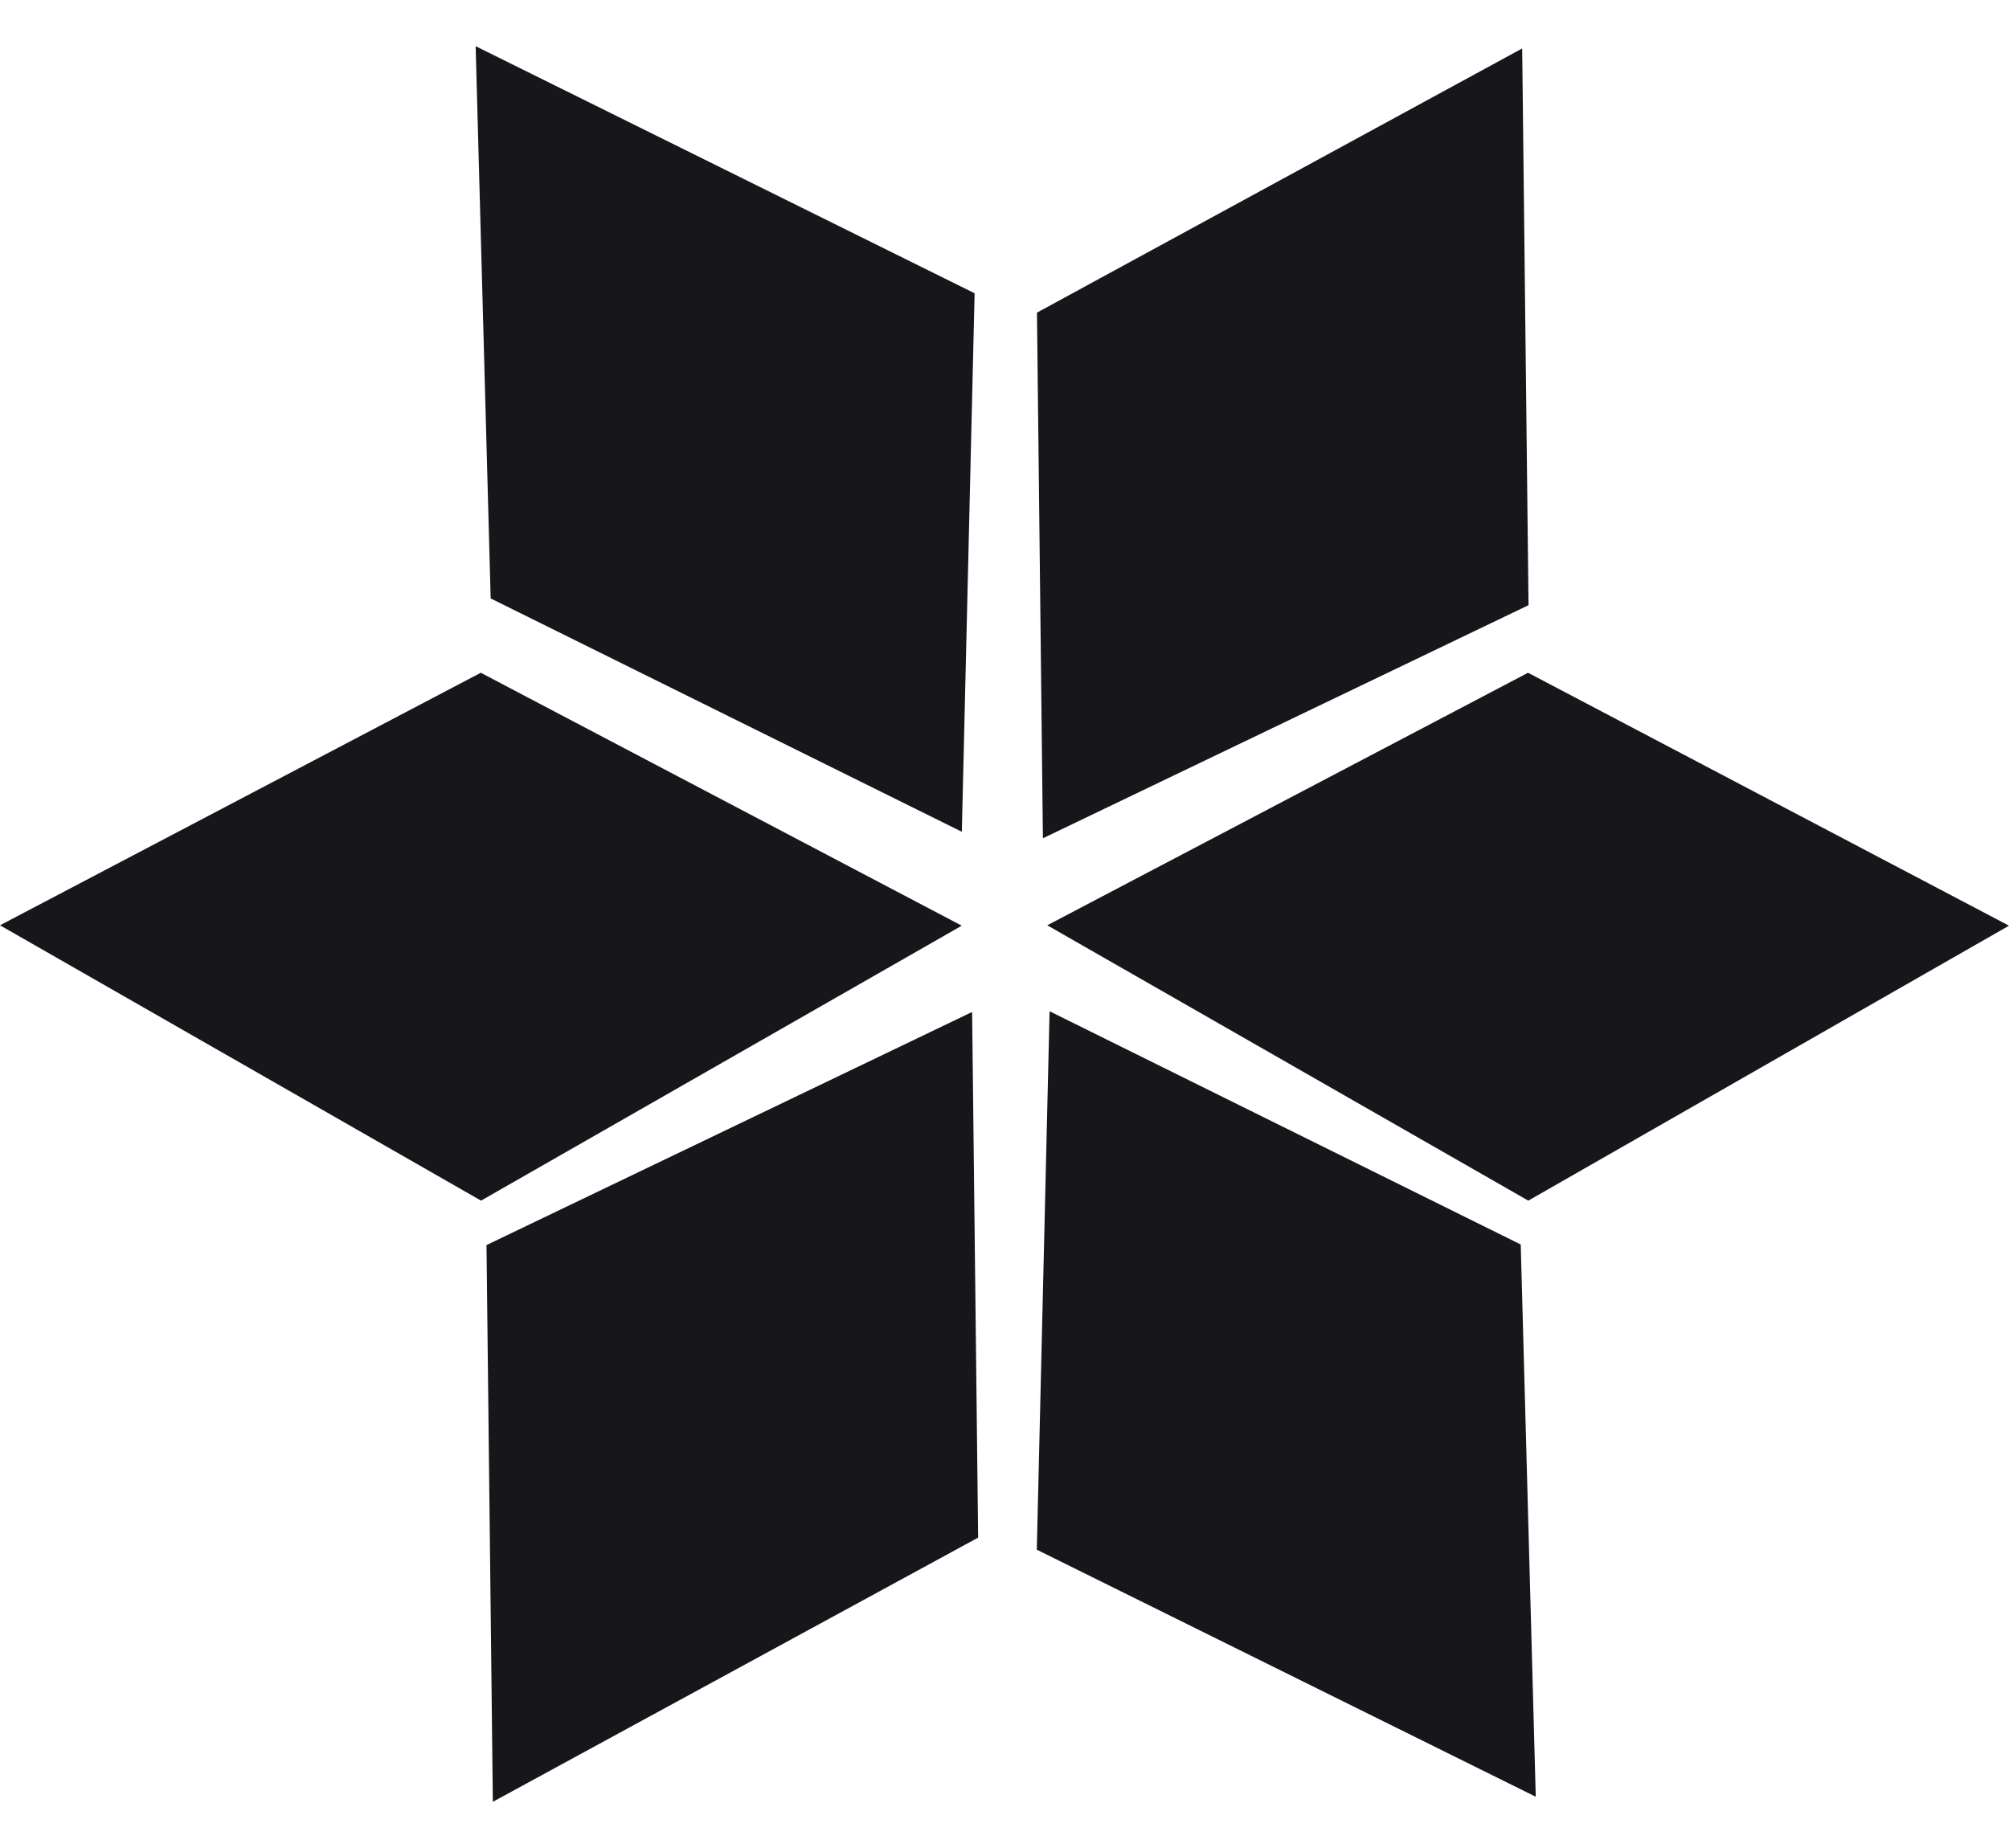
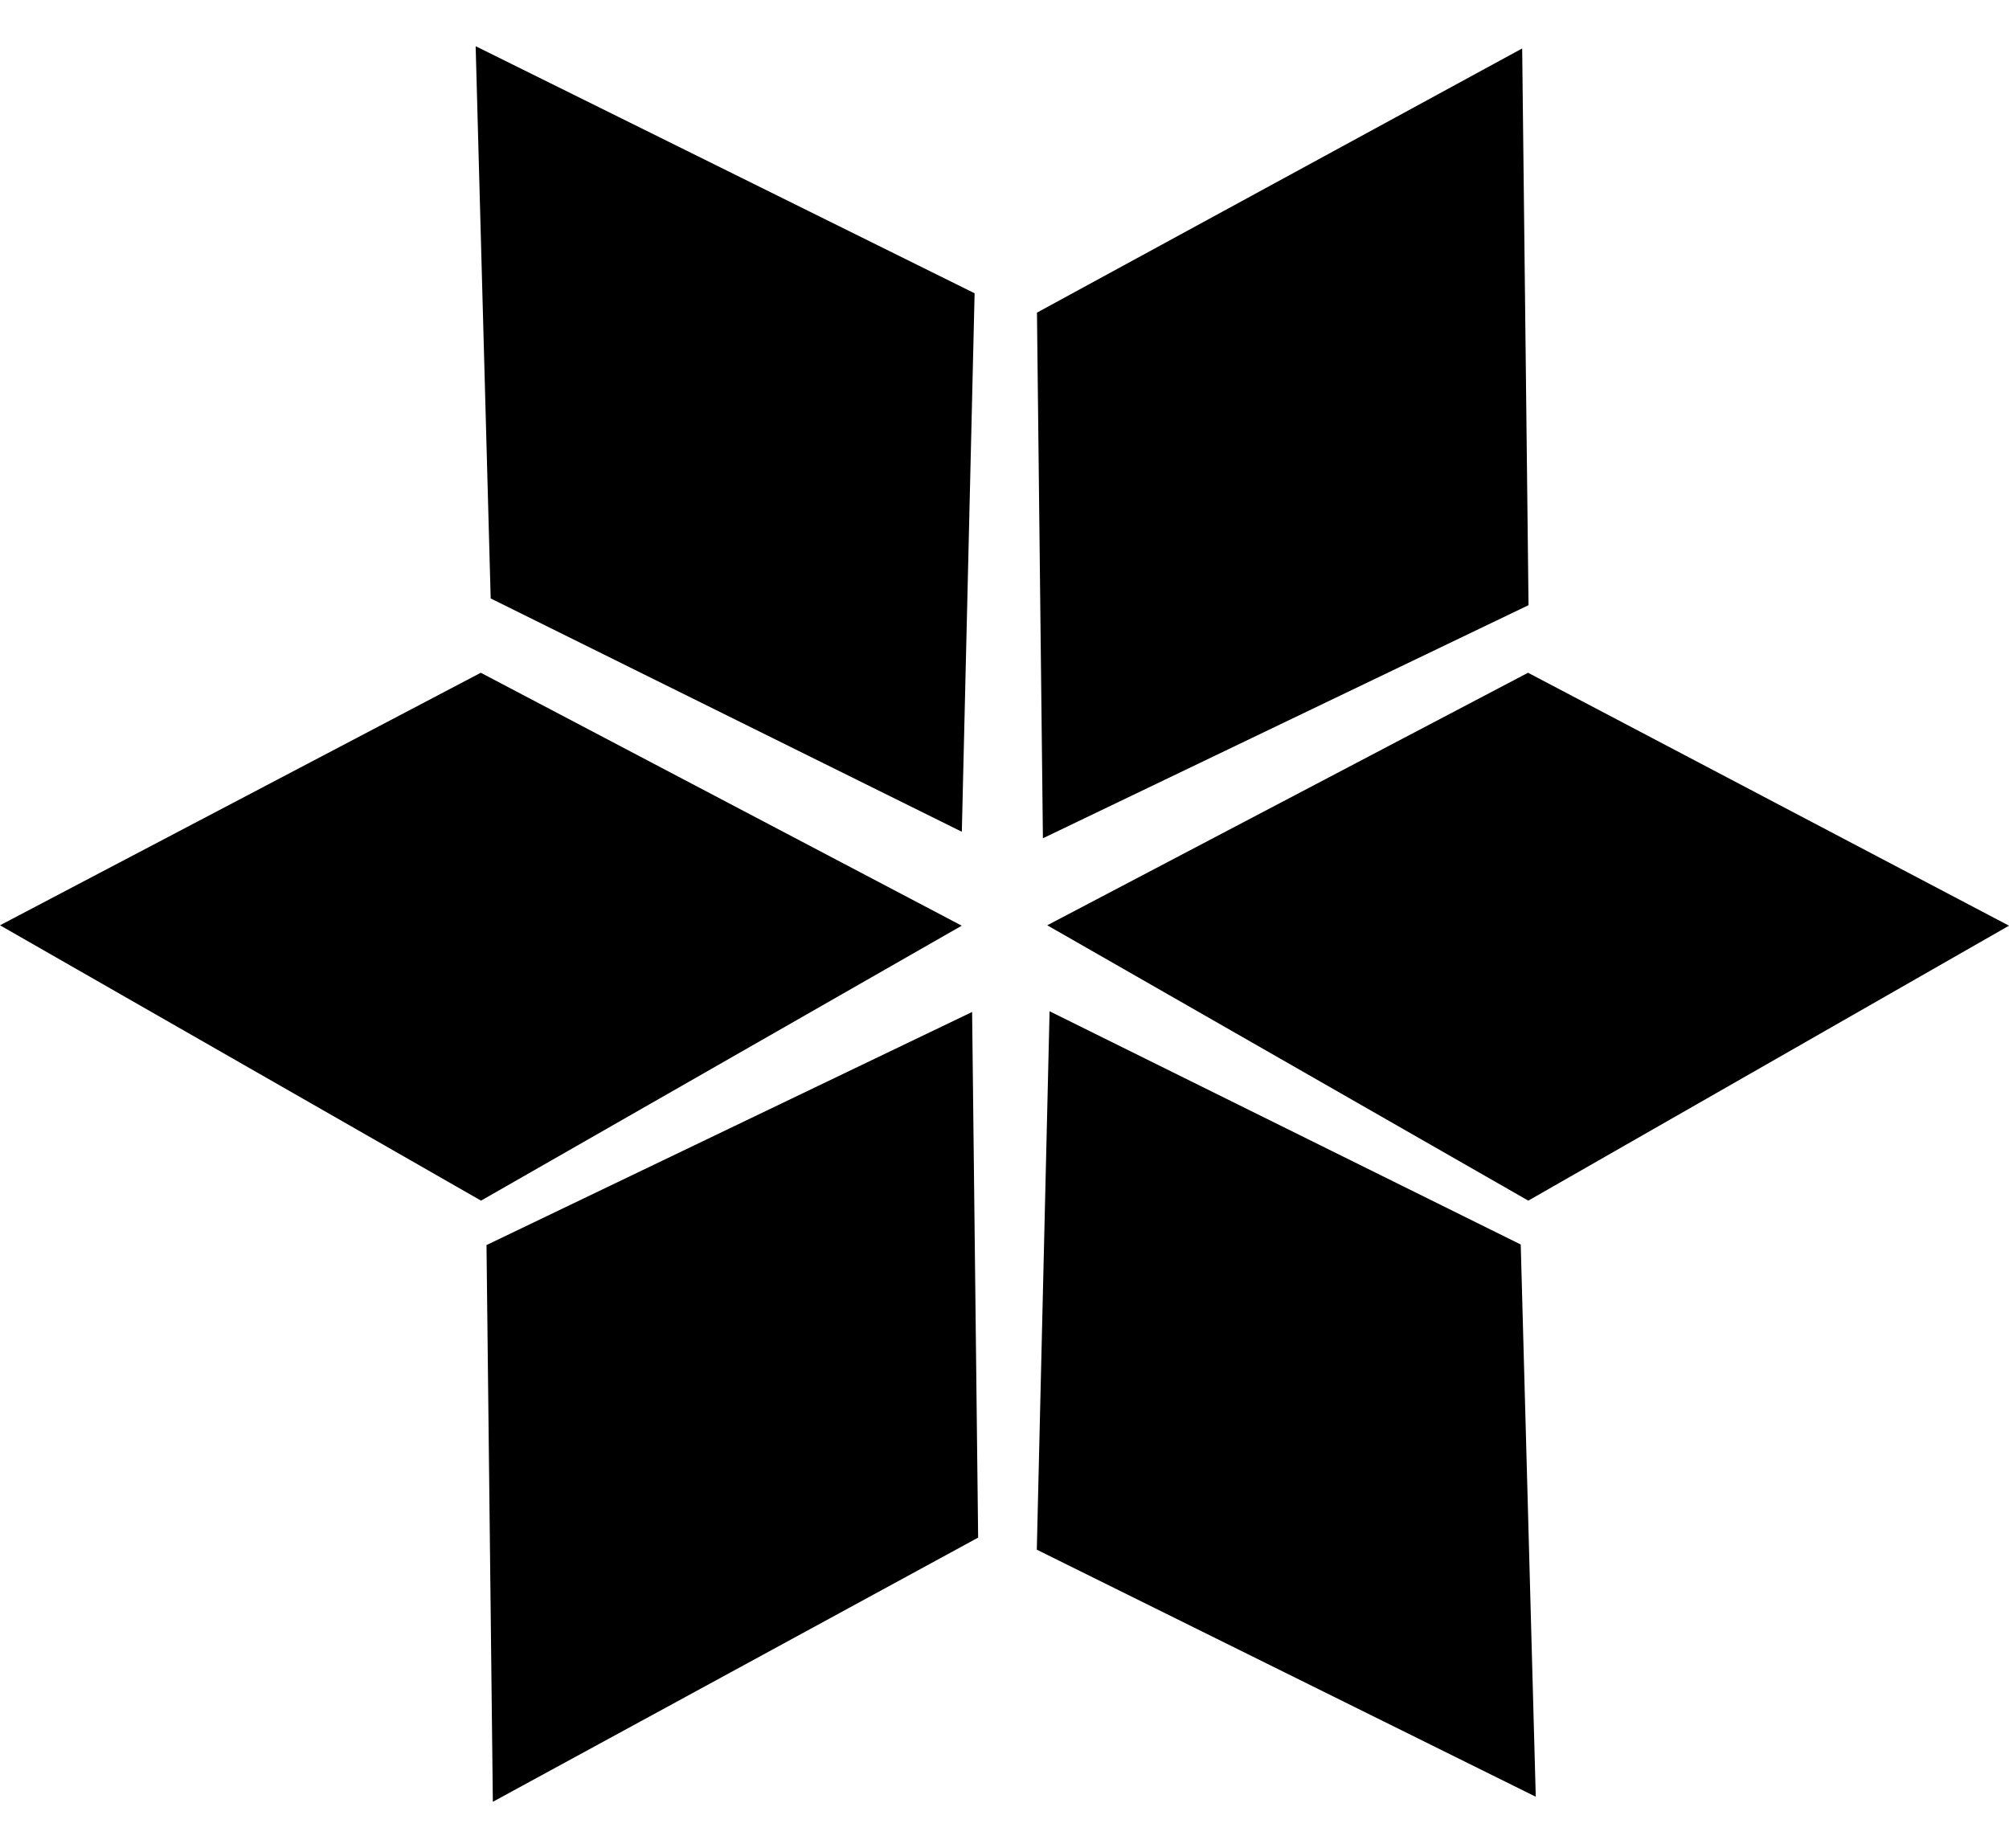
- <svg xmlns="http://www.w3.org/2000/svg" width="25" height="23" viewBox="0 0 25 23" fill="none">
-   <path d="M12.128 3.65L5.919 0.575L6.106 7.448L11.969 10.352L12.128 3.65Z" fill="#17171B" />
-   <path d="M19.021 7.532L18.942 0.603L12.904 3.891L12.978 10.433L19.021 7.532Z" fill="#17171B" />
-   <path d="M19.018 14.943L25 11.521L19.015 8.373L13.032 11.516L19.018 14.943Z" fill="#17171B" />
-   <path d="M11.968 11.521L5.986 14.943L0 11.516L5.983 8.373L11.968 11.521Z" fill="#17171B" />
-   <path d="M19.111 22.362L12.902 19.287L13.061 12.586L18.924 15.489L19.111 22.362Z" fill="#17171B" />
-   <path d="M6.054 15.496L6.133 22.425L12.172 19.137L12.097 12.595L6.054 15.496Z" fill="#17171B" />
+ <svg xmlns="http://www.w3.org/2000/svg" width="25" height="23" viewBox="0 0 25 23" fill="currentColor">
+   <path d="M12.128 3.65L5.919 0.575L6.106 7.448L11.969 10.352L12.128 3.65Z" fill="currentColor" />
+   <path d="M19.021 7.532L18.942 0.603L12.904 3.891L12.978 10.433L19.021 7.532Z" fill="currentColor" />
+   <path d="M19.018 14.943L25 11.521L19.015 8.373L13.032 11.516L19.018 14.943Z" fill="currentColor" />
+   <path d="M11.968 11.521L5.986 14.943L0 11.516L5.983 8.373L11.968 11.521Z" fill="currentColor" />
+   <path d="M19.111 22.362L12.902 19.287L13.061 12.586L18.924 15.489L19.111 22.362Z" fill="currentColor" />
+   <path d="M6.054 15.496L6.133 22.425L12.172 19.137L12.097 12.595L6.054 15.496Z" fill="currentColor" />
</svg>
